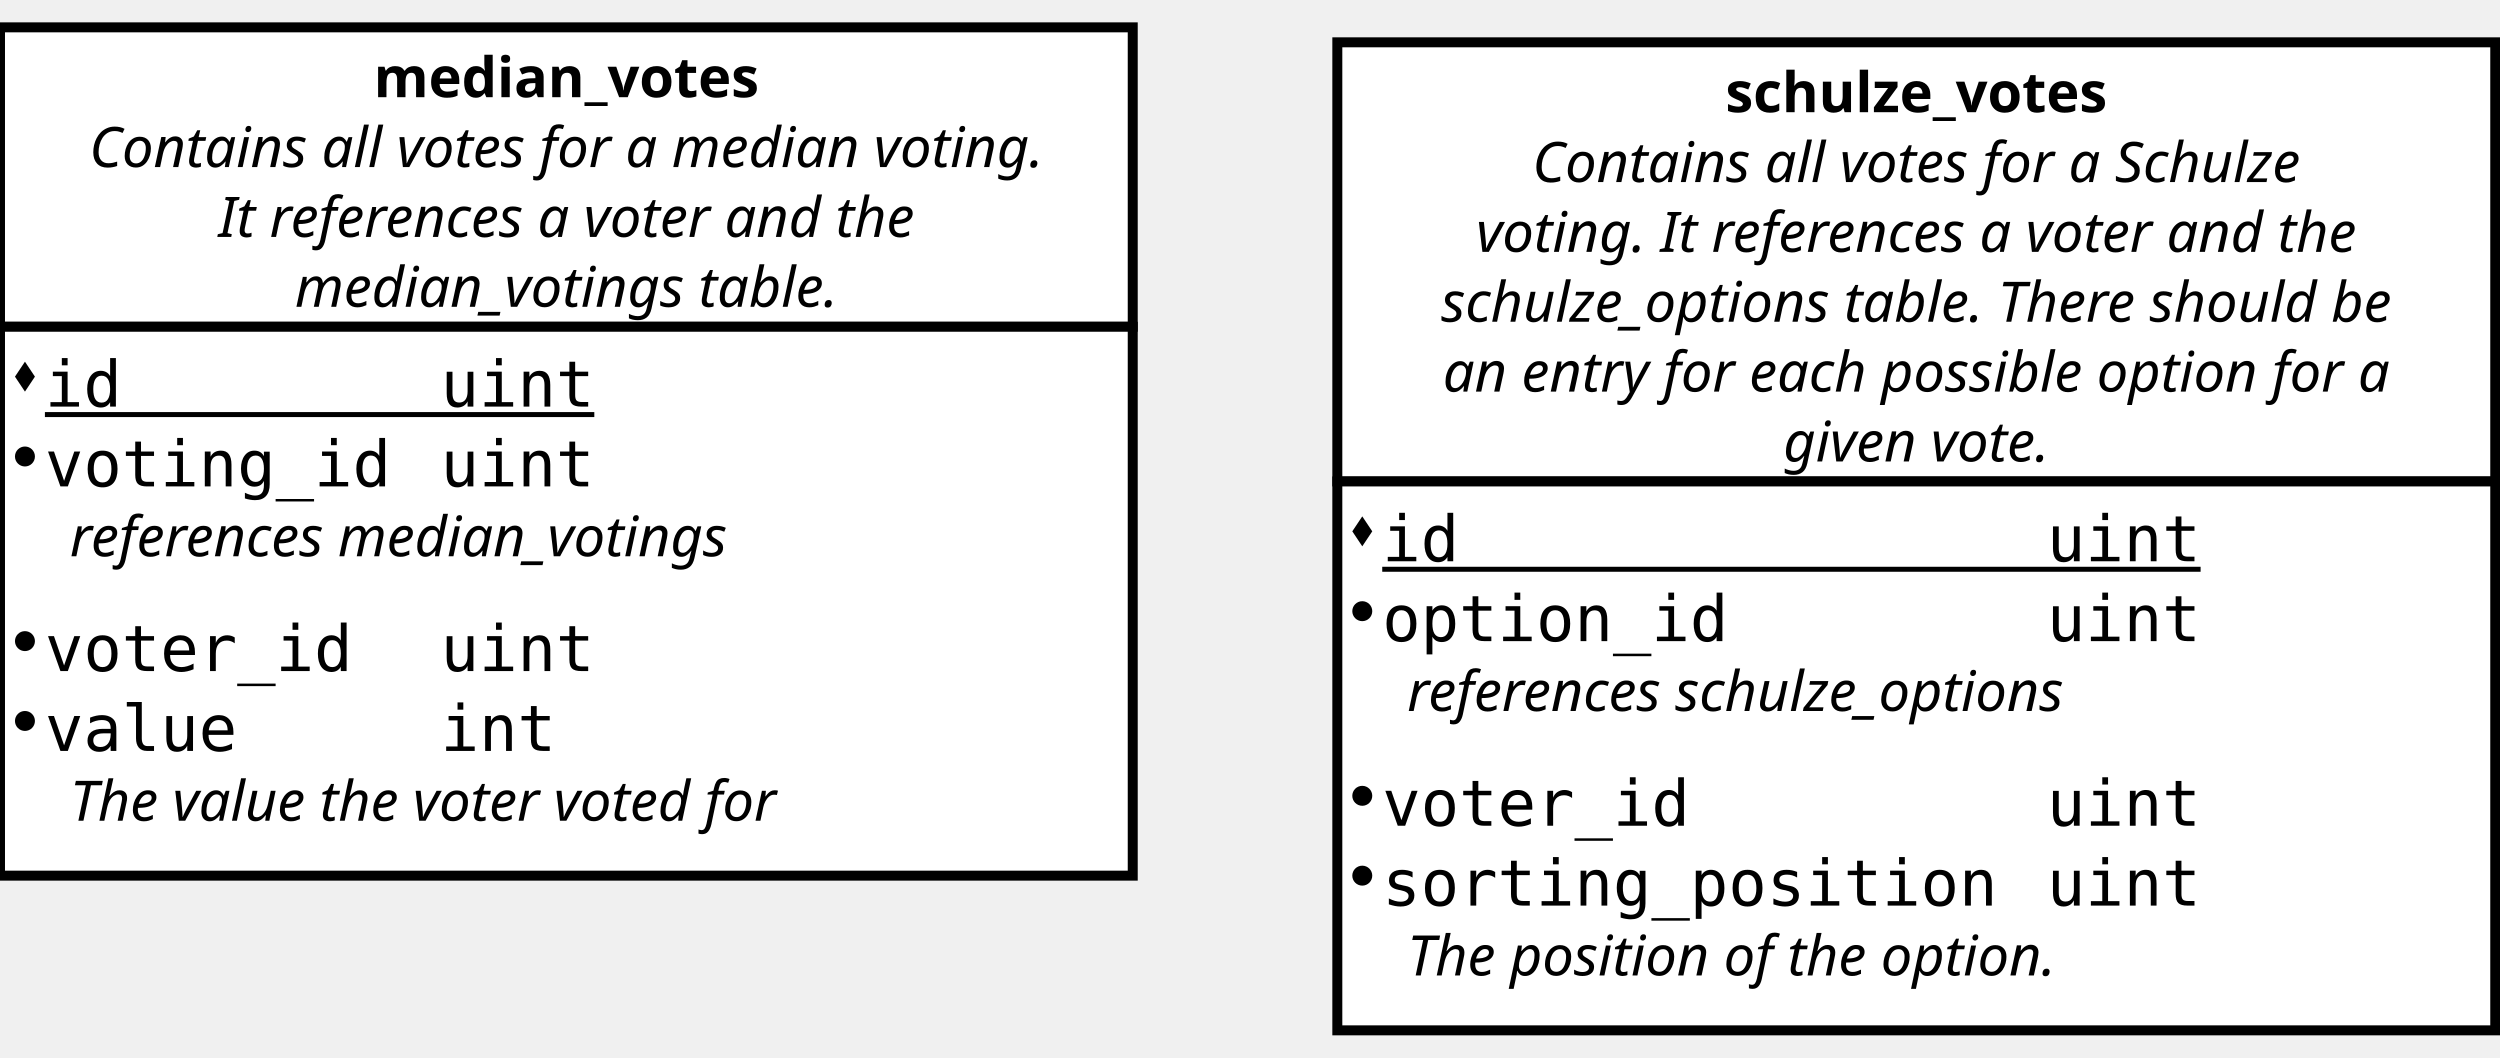
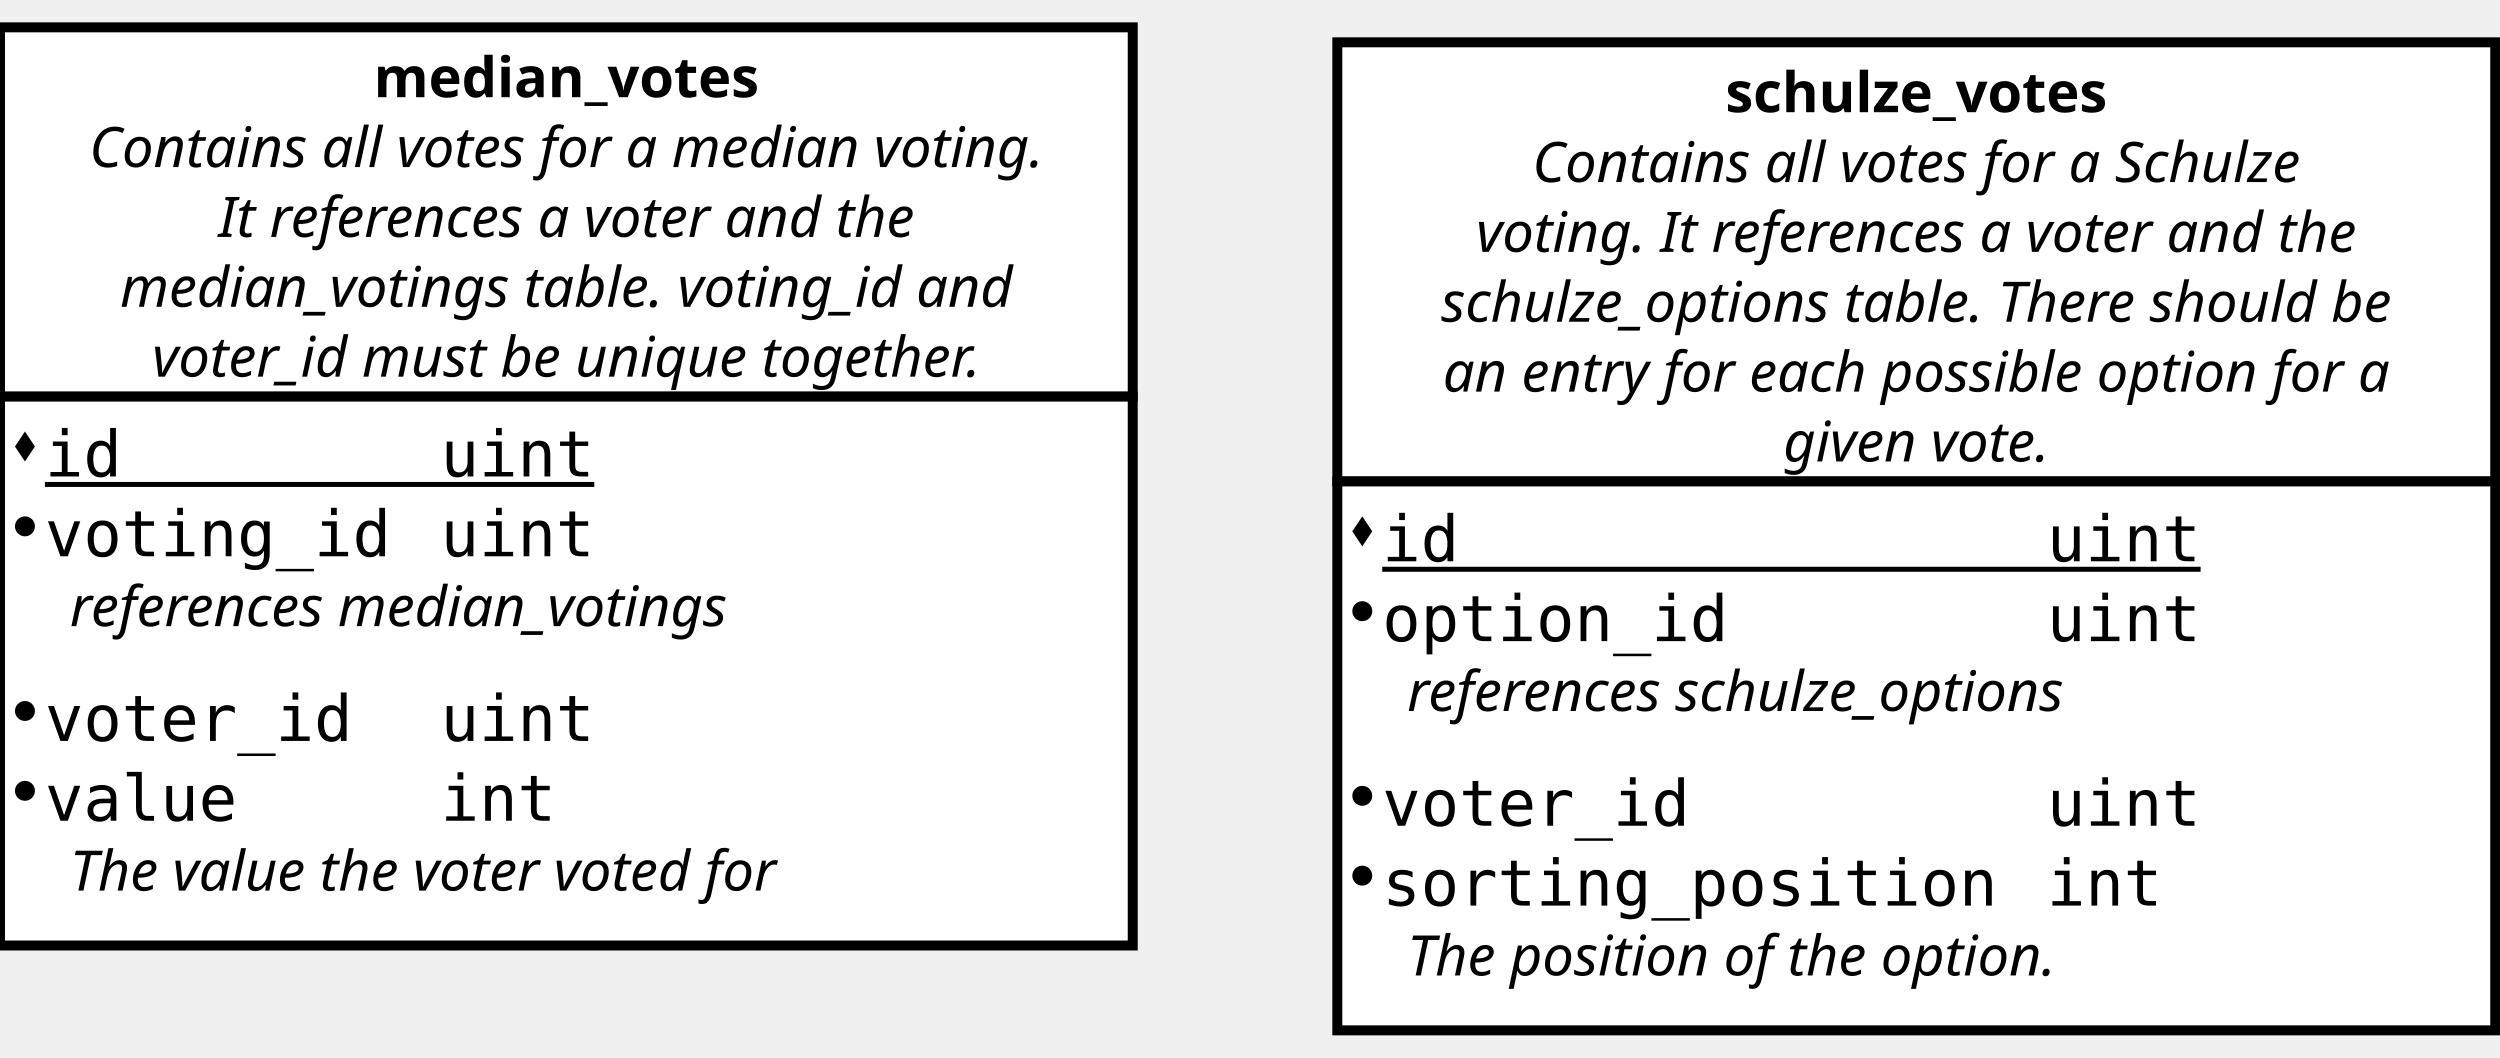
<svg xmlns="http://www.w3.org/2000/svg" width="26cm" height="11cm" viewBox="70 56 501 201">
  <g>
-     <rect style="fill: #ffffff" x="70" y="56" width="227" height="60" />
-     <rect style="fill: none; fill-opacity:0; stroke-width: 2; stroke: #000000" x="70" y="56" width="227" height="60" />
+     <rect style="fill: #ffffff" x="70" y="56" width="227" height="74" />
+     <rect style="fill: none; fill-opacity:0; stroke-width: 2; stroke: #000000" x="70" y="56" width="227" height="74" />
    <text font-size="11.2" style="fill: #000000;text-anchor:middle;font-family:sans-serif;font-style:normal;font-weight:700" x="183.5" y="70">median_votes</text>
    <text font-size="11.2" style="fill: #000000;text-anchor:middle;font-family:sans-serif;font-style:italic;font-weight:normal" x="183.5" y="84">Contains all votes for a median voting.</text>
    <text font-size="11.2" style="fill: #000000;text-anchor:middle;font-family:sans-serif;font-style:italic;font-weight:normal" x="183.5" y="98">It references a voter and the</text>
-     <text font-size="11.2" style="fill: #000000;text-anchor:middle;font-family:sans-serif;font-style:italic;font-weight:normal" x="183.5" y="112">median_votings table.</text>
-     <rect style="fill: #ffffff" x="70" y="116" width="227" height="110" />
-     <rect style="fill: none; fill-opacity:0; stroke-width: 2; stroke: #000000" x="70" y="116" width="227" height="110" />
-     <polygon style="fill: #000000" points="73,126 75,129 77,126 75,123 " />
-     <text font-size="12.8" style="fill: #000000;text-anchor:start;font-family:monospace;font-style:normal;font-weight:normal" x="79" y="132">id</text>
-     <text font-size="12.8" style="fill: #000000;text-anchor:start;font-family:monospace;font-style:normal;font-weight:normal" x="158.3" y="132">uint</text>
-     <line style="fill: none; fill-opacity:0; stroke-width: 1; stroke: #000000" x1="79" y1="133.6" x2="189.1" y2="133.6" />
-     <ellipse style="fill: #000000" cx="75" cy="142" rx="2" ry="2" />
-     <text font-size="12.8" style="fill: #000000;text-anchor:start;font-family:monospace;font-style:normal;font-weight:normal" x="79" y="148">voting_id</text>
-     <text font-size="12.8" style="fill: #000000;text-anchor:start;font-family:monospace;font-style:normal;font-weight:normal" x="158.3" y="148">uint</text>
-     <text font-size="11.2" style="fill: #000000;text-anchor:start;font-family:sans-serif;font-style:italic;font-weight:normal" x="84" y="162">references median_votings</text>
-     <ellipse style="fill: #000000" cx="75" cy="179" rx="2" ry="2" />
-     <text font-size="12.8" style="fill: #000000;text-anchor:start;font-family:monospace;font-style:normal;font-weight:normal" x="79" y="185">voter_id</text>
-     <text font-size="12.8" style="fill: #000000;text-anchor:start;font-family:monospace;font-style:normal;font-weight:normal" x="158.3" y="185">uint</text>
-     <ellipse style="fill: #000000" cx="75" cy="195" rx="2" ry="2" />
-     <text font-size="12.8" style="fill: #000000;text-anchor:start;font-family:monospace;font-style:normal;font-weight:normal" x="79" y="201">value</text>
-     <text font-size="12.8" style="fill: #000000;text-anchor:start;font-family:monospace;font-style:normal;font-weight:normal" x="158.3" y="201">int</text>
-     <text font-size="11.2" style="fill: #000000;text-anchor:start;font-family:sans-serif;font-style:italic;font-weight:normal" x="84" y="215">The value the voter voted for</text>
+     <text font-size="11.2" style="fill: #000000;text-anchor:middle;font-family:sans-serif;font-style:italic;font-weight:normal" x="183.5" y="112">median_votings table. voting_id and</text>
+     <text font-size="11.2" style="fill: #000000;text-anchor:middle;font-family:sans-serif;font-style:italic;font-weight:normal" x="183.5" y="126">voter_id must be unique together.</text>
+     <rect style="fill: #ffffff" x="70" y="130" width="227" height="110" />
+     <rect style="fill: none; fill-opacity:0; stroke-width: 2; stroke: #000000" x="70" y="130" width="227" height="110" />
+     <polygon style="fill: #000000" points="73,140 75,143 77,140 75,137 " />
+     <text font-size="12.8" style="fill: #000000;text-anchor:start;font-family:monospace;font-style:normal;font-weight:normal" x="79" y="146">id</text>
+     <text font-size="12.8" style="fill: #000000;text-anchor:start;font-family:monospace;font-style:normal;font-weight:normal" x="158.3" y="146">uint</text>
+     <line style="fill: none; fill-opacity:0; stroke-width: 1; stroke: #000000" x1="79" y1="147.6" x2="189.1" y2="147.6" />
+     <ellipse style="fill: #000000" cx="75" cy="156" rx="2" ry="2" />
+     <text font-size="12.8" style="fill: #000000;text-anchor:start;font-family:monospace;font-style:normal;font-weight:normal" x="79" y="162">voting_id</text>
+     <text font-size="12.8" style="fill: #000000;text-anchor:start;font-family:monospace;font-style:normal;font-weight:normal" x="158.3" y="162">uint</text>
+     <text font-size="11.2" style="fill: #000000;text-anchor:start;font-family:sans-serif;font-style:italic;font-weight:normal" x="84" y="176">references median_votings</text>
+     <ellipse style="fill: #000000" cx="75" cy="193" rx="2" ry="2" />
+     <text font-size="12.8" style="fill: #000000;text-anchor:start;font-family:monospace;font-style:normal;font-weight:normal" x="79" y="199">voter_id</text>
+     <text font-size="12.8" style="fill: #000000;text-anchor:start;font-family:monospace;font-style:normal;font-weight:normal" x="158.3" y="199">uint</text>
+     <ellipse style="fill: #000000" cx="75" cy="209" rx="2" ry="2" />
+     <text font-size="12.8" style="fill: #000000;text-anchor:start;font-family:monospace;font-style:normal;font-weight:normal" x="79" y="215">value</text>
+     <text font-size="12.8" style="fill: #000000;text-anchor:start;font-family:monospace;font-style:normal;font-weight:normal" x="158.3" y="215">int</text>
+     <text font-size="11.2" style="fill: #000000;text-anchor:start;font-family:sans-serif;font-style:italic;font-weight:normal" x="84" y="229">The value the voter voted for</text>
  </g>
  <g>
    <rect style="fill: #ffffff" x="338" y="59" width="232.05" height="88" />
    <rect style="fill: none; fill-opacity:0; stroke-width: 2; stroke: #000000" x="338" y="59" width="232.05" height="88" />
    <text font-size="11.2" style="fill: #000000;text-anchor:middle;font-family:sans-serif;font-style:normal;font-weight:700" x="454.025" y="73">schulze_votes</text>
    <text font-size="11.2" style="fill: #000000;text-anchor:middle;font-family:sans-serif;font-style:italic;font-weight:normal" x="454.025" y="87">Contains all votes for a Schulze</text>
    <text font-size="11.2" style="fill: #000000;text-anchor:middle;font-family:sans-serif;font-style:italic;font-weight:normal" x="454.025" y="101">voting. It references a voter and the</text>
    <text font-size="11.2" style="fill: #000000;text-anchor:middle;font-family:sans-serif;font-style:italic;font-weight:normal" x="454.025" y="115">schulze_options table.  There should be</text>
    <text font-size="11.2" style="fill: #000000;text-anchor:middle;font-family:sans-serif;font-style:italic;font-weight:normal" x="454.025" y="129">an entry for each possible option for a</text>
    <text font-size="11.2" style="fill: #000000;text-anchor:middle;font-family:sans-serif;font-style:italic;font-weight:normal" x="454.025" y="143">given vote.</text>
    <rect style="fill: #ffffff" x="338" y="147" width="232.05" height="110" />
    <rect style="fill: none; fill-opacity:0; stroke-width: 2; stroke: #000000" x="338" y="147" width="232.05" height="110" />
    <polygon style="fill: #000000" points="341,157 343,160 345,157 343,154 " />
    <text font-size="12.8" style="fill: #000000;text-anchor:start;font-family:monospace;font-style:normal;font-weight:normal" x="347" y="163">id</text>
    <text font-size="12.8" style="fill: #000000;text-anchor:start;font-family:monospace;font-style:normal;font-weight:normal" x="480.2" y="163">uint</text>
    <line style="fill: none; fill-opacity:0; stroke-width: 1; stroke: #000000" x1="347" y1="164.6" x2="511" y2="164.6" />
    <ellipse style="fill: #000000" cx="343" cy="173" rx="2" ry="2" />
    <text font-size="12.8" style="fill: #000000;text-anchor:start;font-family:monospace;font-style:normal;font-weight:normal" x="347" y="179">option_id</text>
    <text font-size="12.8" style="fill: #000000;text-anchor:start;font-family:monospace;font-style:normal;font-weight:normal" x="480.2" y="179">uint</text>
    <text font-size="11.2" style="fill: #000000;text-anchor:start;font-family:sans-serif;font-style:italic;font-weight:normal" x="352" y="193">references schulze_options</text>
    <ellipse style="fill: #000000" cx="343" cy="210" rx="2" ry="2" />
    <text font-size="12.8" style="fill: #000000;text-anchor:start;font-family:monospace;font-style:normal;font-weight:normal" x="347" y="216">voter_id</text>
    <text font-size="12.8" style="fill: #000000;text-anchor:start;font-family:monospace;font-style:normal;font-weight:normal" x="480.2" y="216">uint</text>
    <ellipse style="fill: #000000" cx="343" cy="226" rx="2" ry="2" />
    <text font-size="12.8" style="fill: #000000;text-anchor:start;font-family:monospace;font-style:normal;font-weight:normal" x="347" y="232">sorting_position</text>
-     <text font-size="12.8" style="fill: #000000;text-anchor:start;font-family:monospace;font-style:normal;font-weight:normal" x="480.2" y="232">uint</text>
+     <text font-size="12.8" style="fill: #000000;text-anchor:start;font-family:monospace;font-style:normal;font-weight:normal" x="480.2" y="232">int</text>
    <text font-size="11.2" style="fill: #000000;text-anchor:start;font-family:sans-serif;font-style:italic;font-weight:normal" x="352" y="246">The position of the option.</text>
  </g>
</svg>
